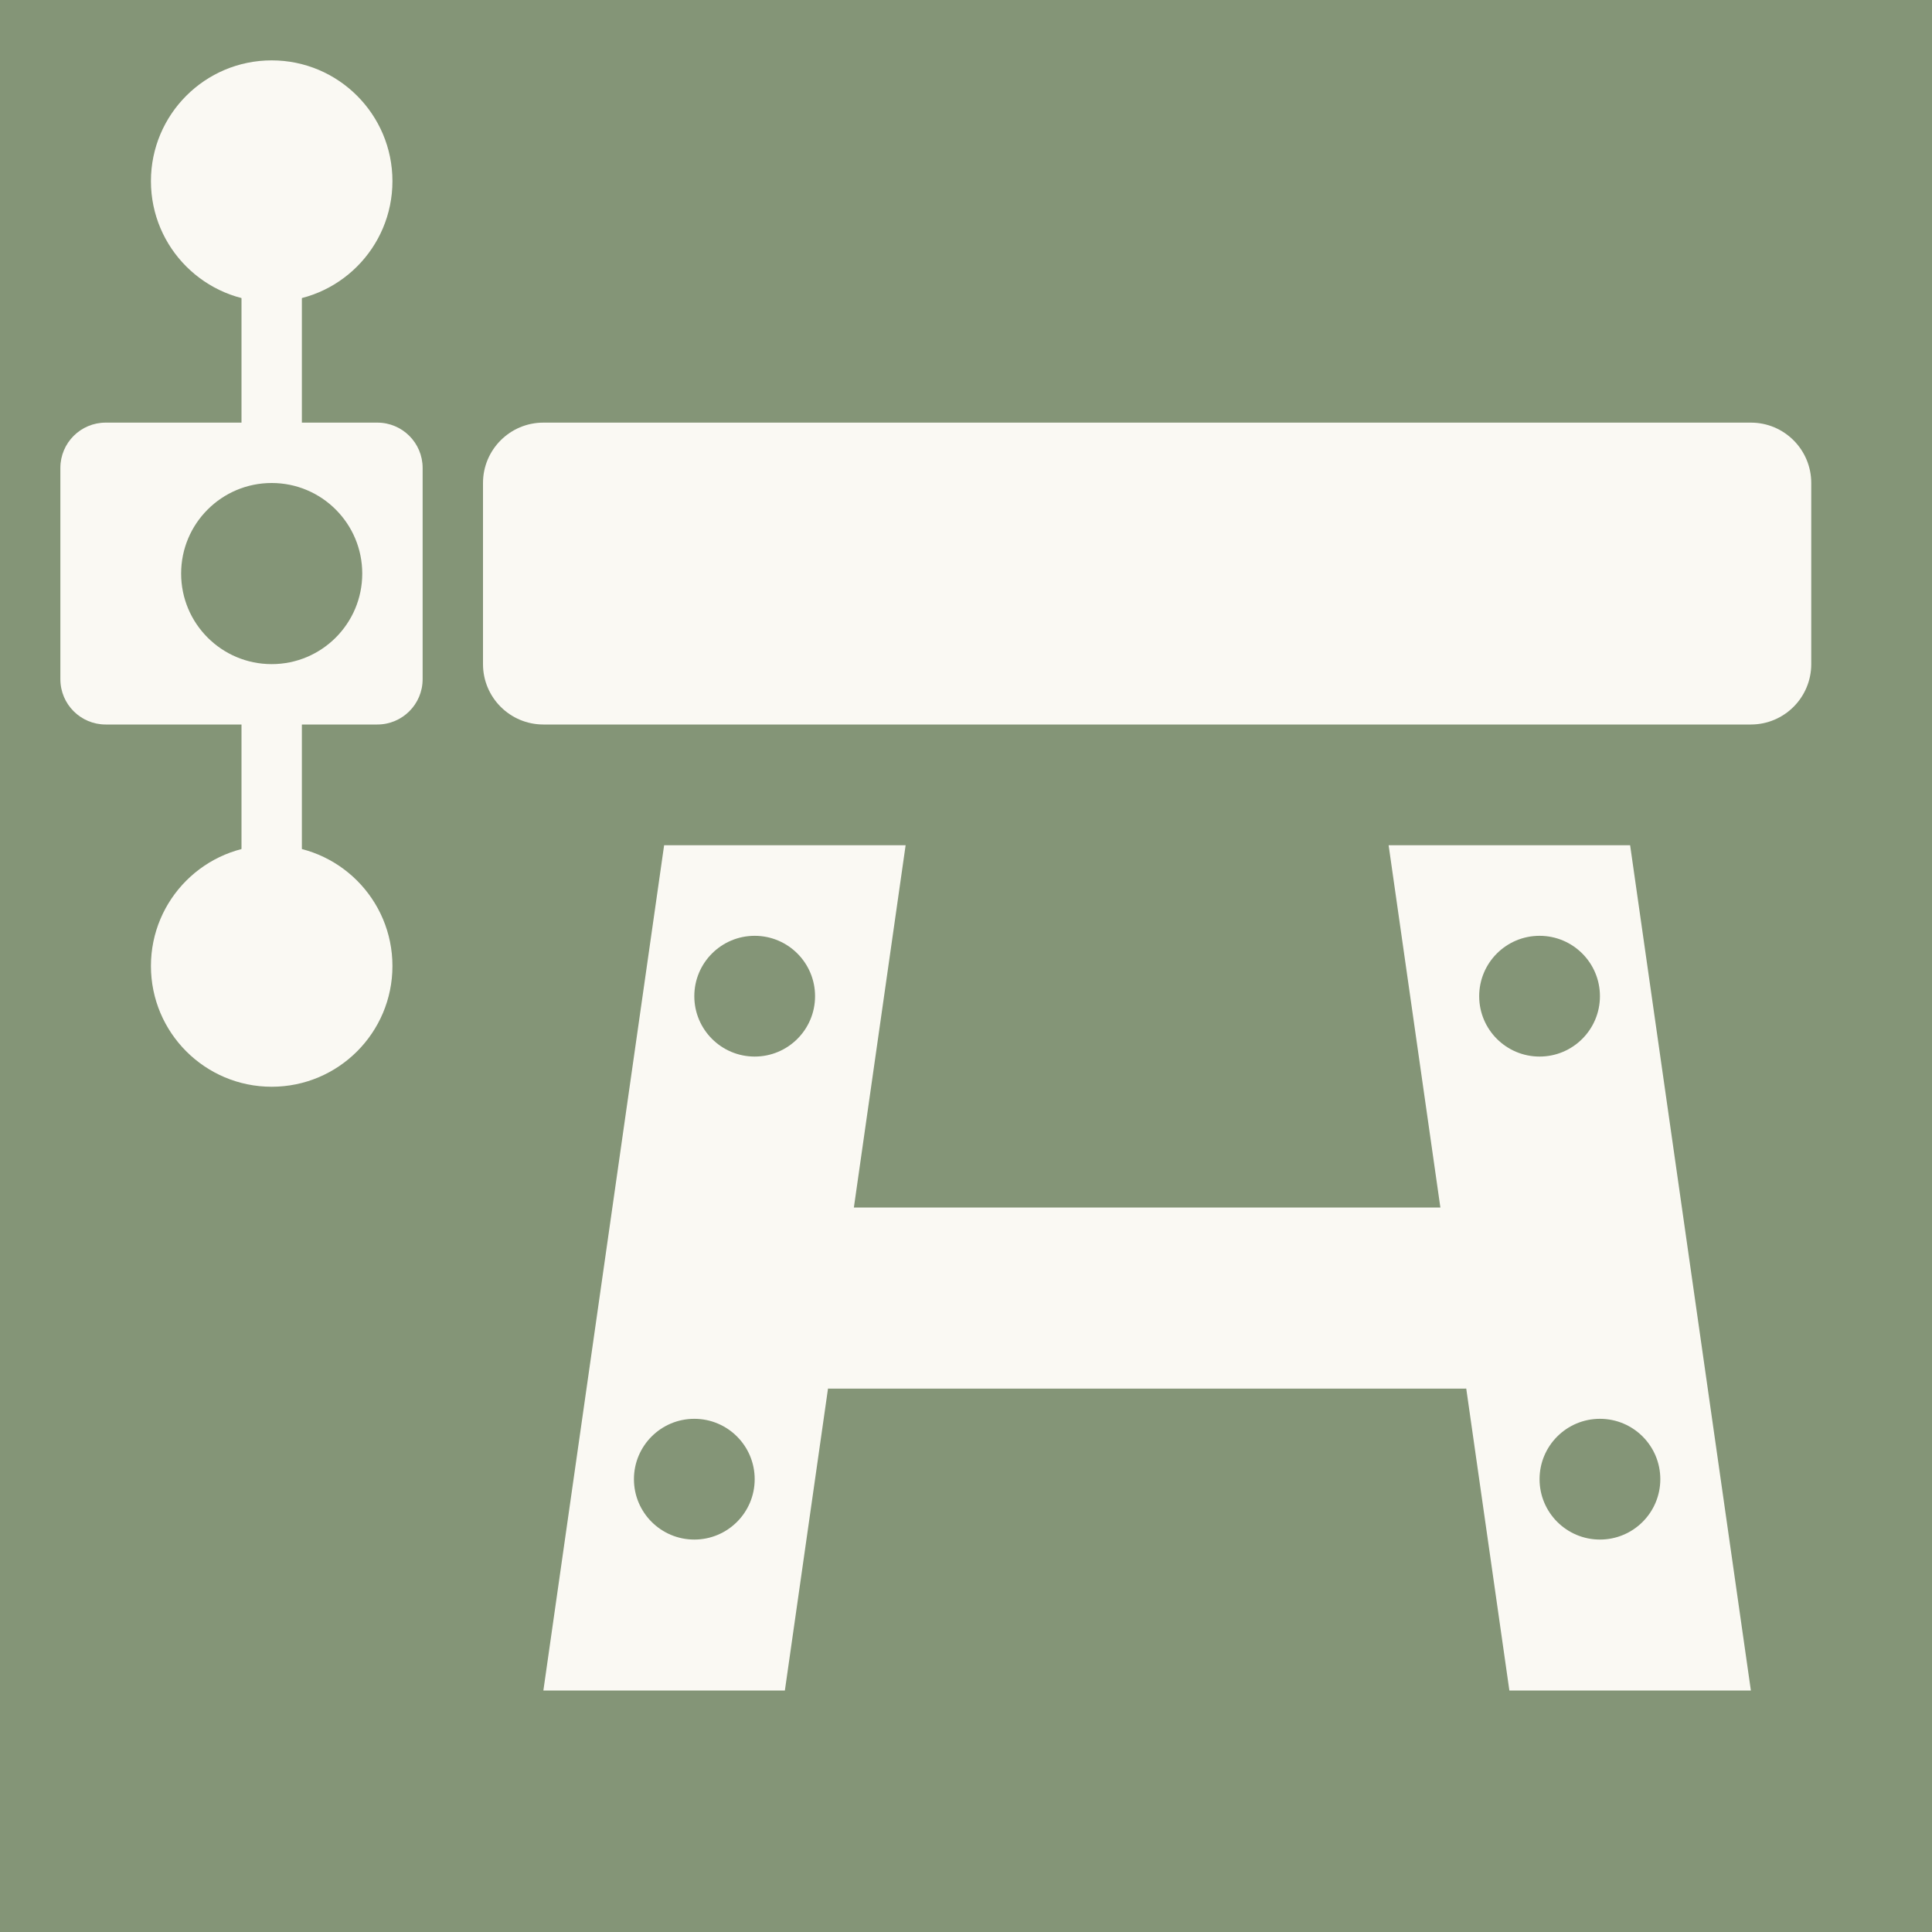
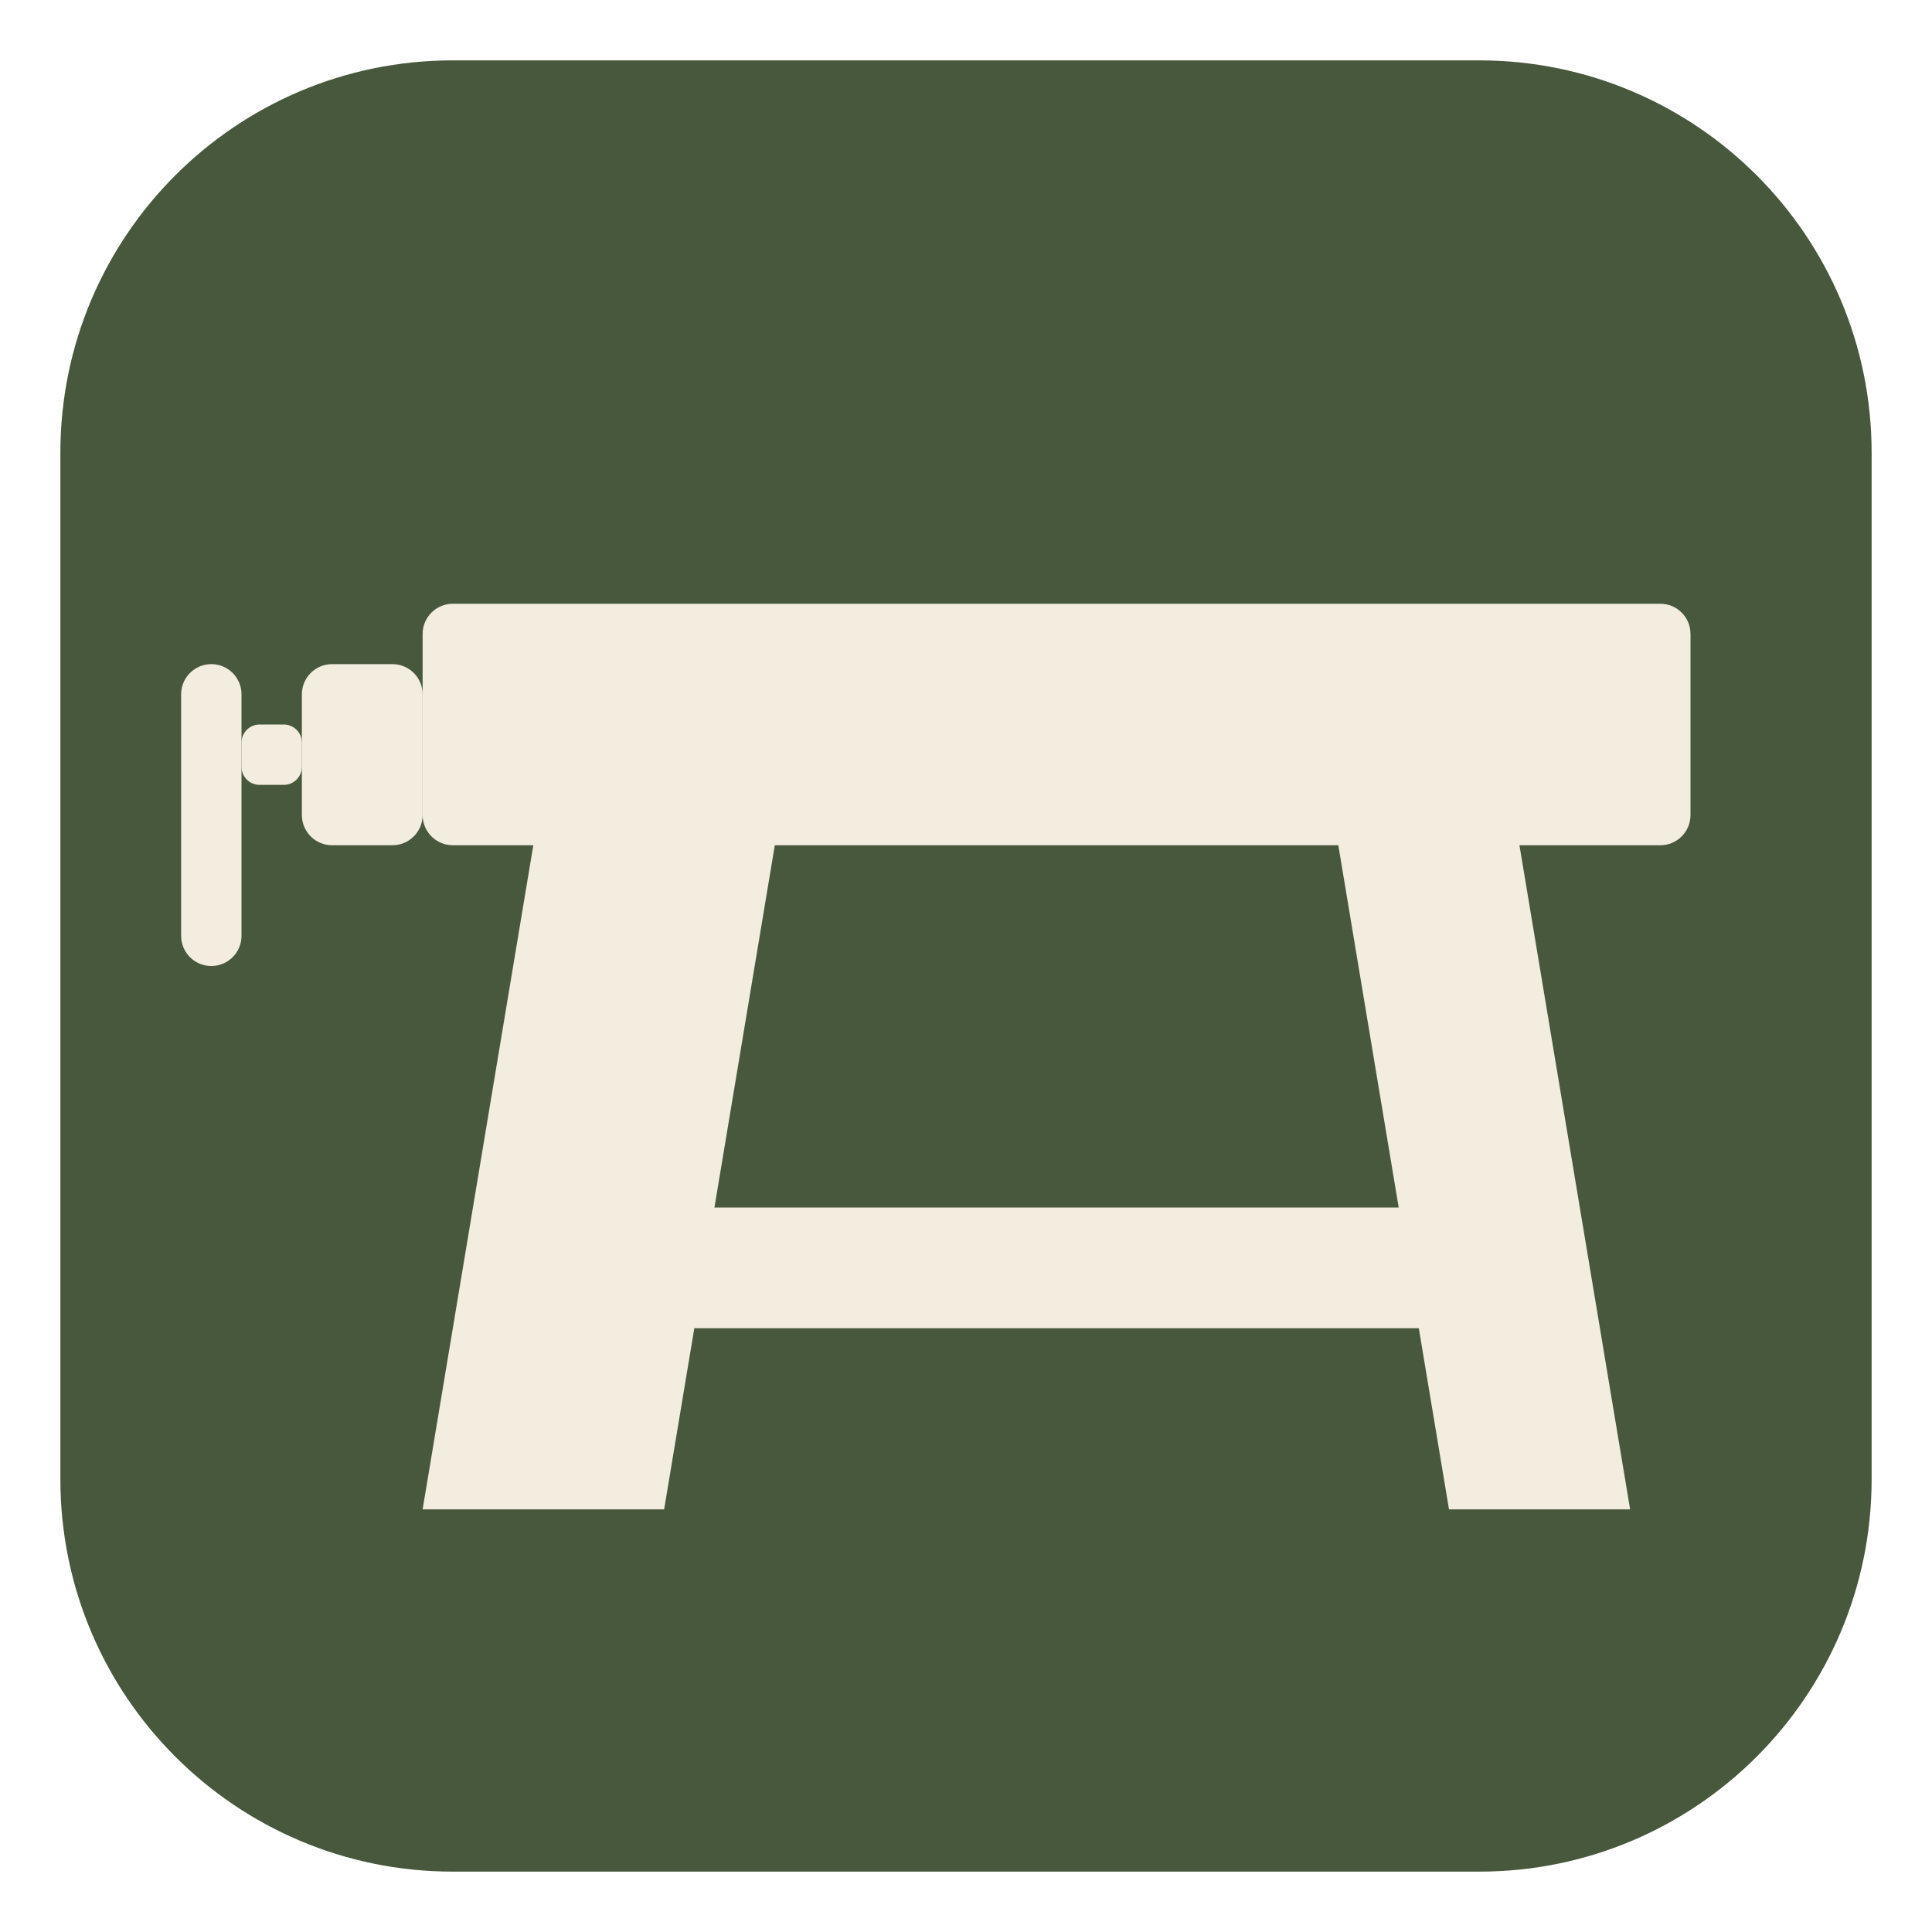
- <svg xmlns="http://www.w3.org/2000/svg" viewBox="0 0 32 32">
-   <rect width="32" height="32" fill="#849577" />
+ <svg xmlns="http://www.w3.org/2000/svg" width="32" height="32" viewBox="0 0 64 64">
  <defs>
-     <path id="leg" d="M11 14h4l-2 14H9z" />
-     <g id="leg-openings">
-       <circle cx="12.5" cy="16.5" r="1" />
-       <circle cx="11.5" cy="24.5" r="1" />
-     </g>
+     <linearGradient id="sage" x1="0" y1="0" x2=".8" y2="1">
+       <stop stop-color="#526346" />
+       <stop offset="1" stop-color="#3e4e34" />
+     </linearGradient>
  </defs>
-   <g fill="#faf9f3">
-     <rect x="8" y="7" width="22" height="5" rx="1" />
-     <rect x="13" y="20" width="12" height="3" rx=".75" />
-     <use href="#leg" />
-     <use href="#leg" transform="translate(38 0) scale(-1 1)" />
-     <rect x="4" y="3" width="1" height="13" />
-     <circle cx="4.5" cy="3" r="2" />
-     <circle cx="4.5" cy="16" r="2" />
-     <rect x="1" y="7" width="6" height="5" rx=".75" />
-   </g>
-   <g fill="#849577">
-     <circle cx="4.5" cy="9.5" r="1.5" />
-     <use href="#leg-openings" />
-     <use href="#leg-openings" transform="translate(38 0) scale(-1 1)" />
-   </g>
+   <rect x="2" y="2" width="60" height="60" rx="13" fill="#48583c" />
+   <path d="M18 26L26 26L22 50L14 50Z" fill="#f3ede0" />
+   <path d="M44 26L50 26L54 50L48 50Z" fill="#f3ede0" />
+   <rect x="20" y="40" width="28" height="4" rx="1" fill="#f3ede0" />
+   <rect x="14" y="20" width="42" height="8" rx="1" fill="#f3ede0" />
+   <rect x="10" y="22" width="4" height="6" rx="1" fill="#f3ede0" />
+   <rect x="8" y="24" width="2" height="2" rx="0.6" fill="#f3ede0" />
+   <path d="M7 23V31" fill="none" stroke="#f3ede0" stroke-width="2" stroke-linecap="round" />
</svg>
